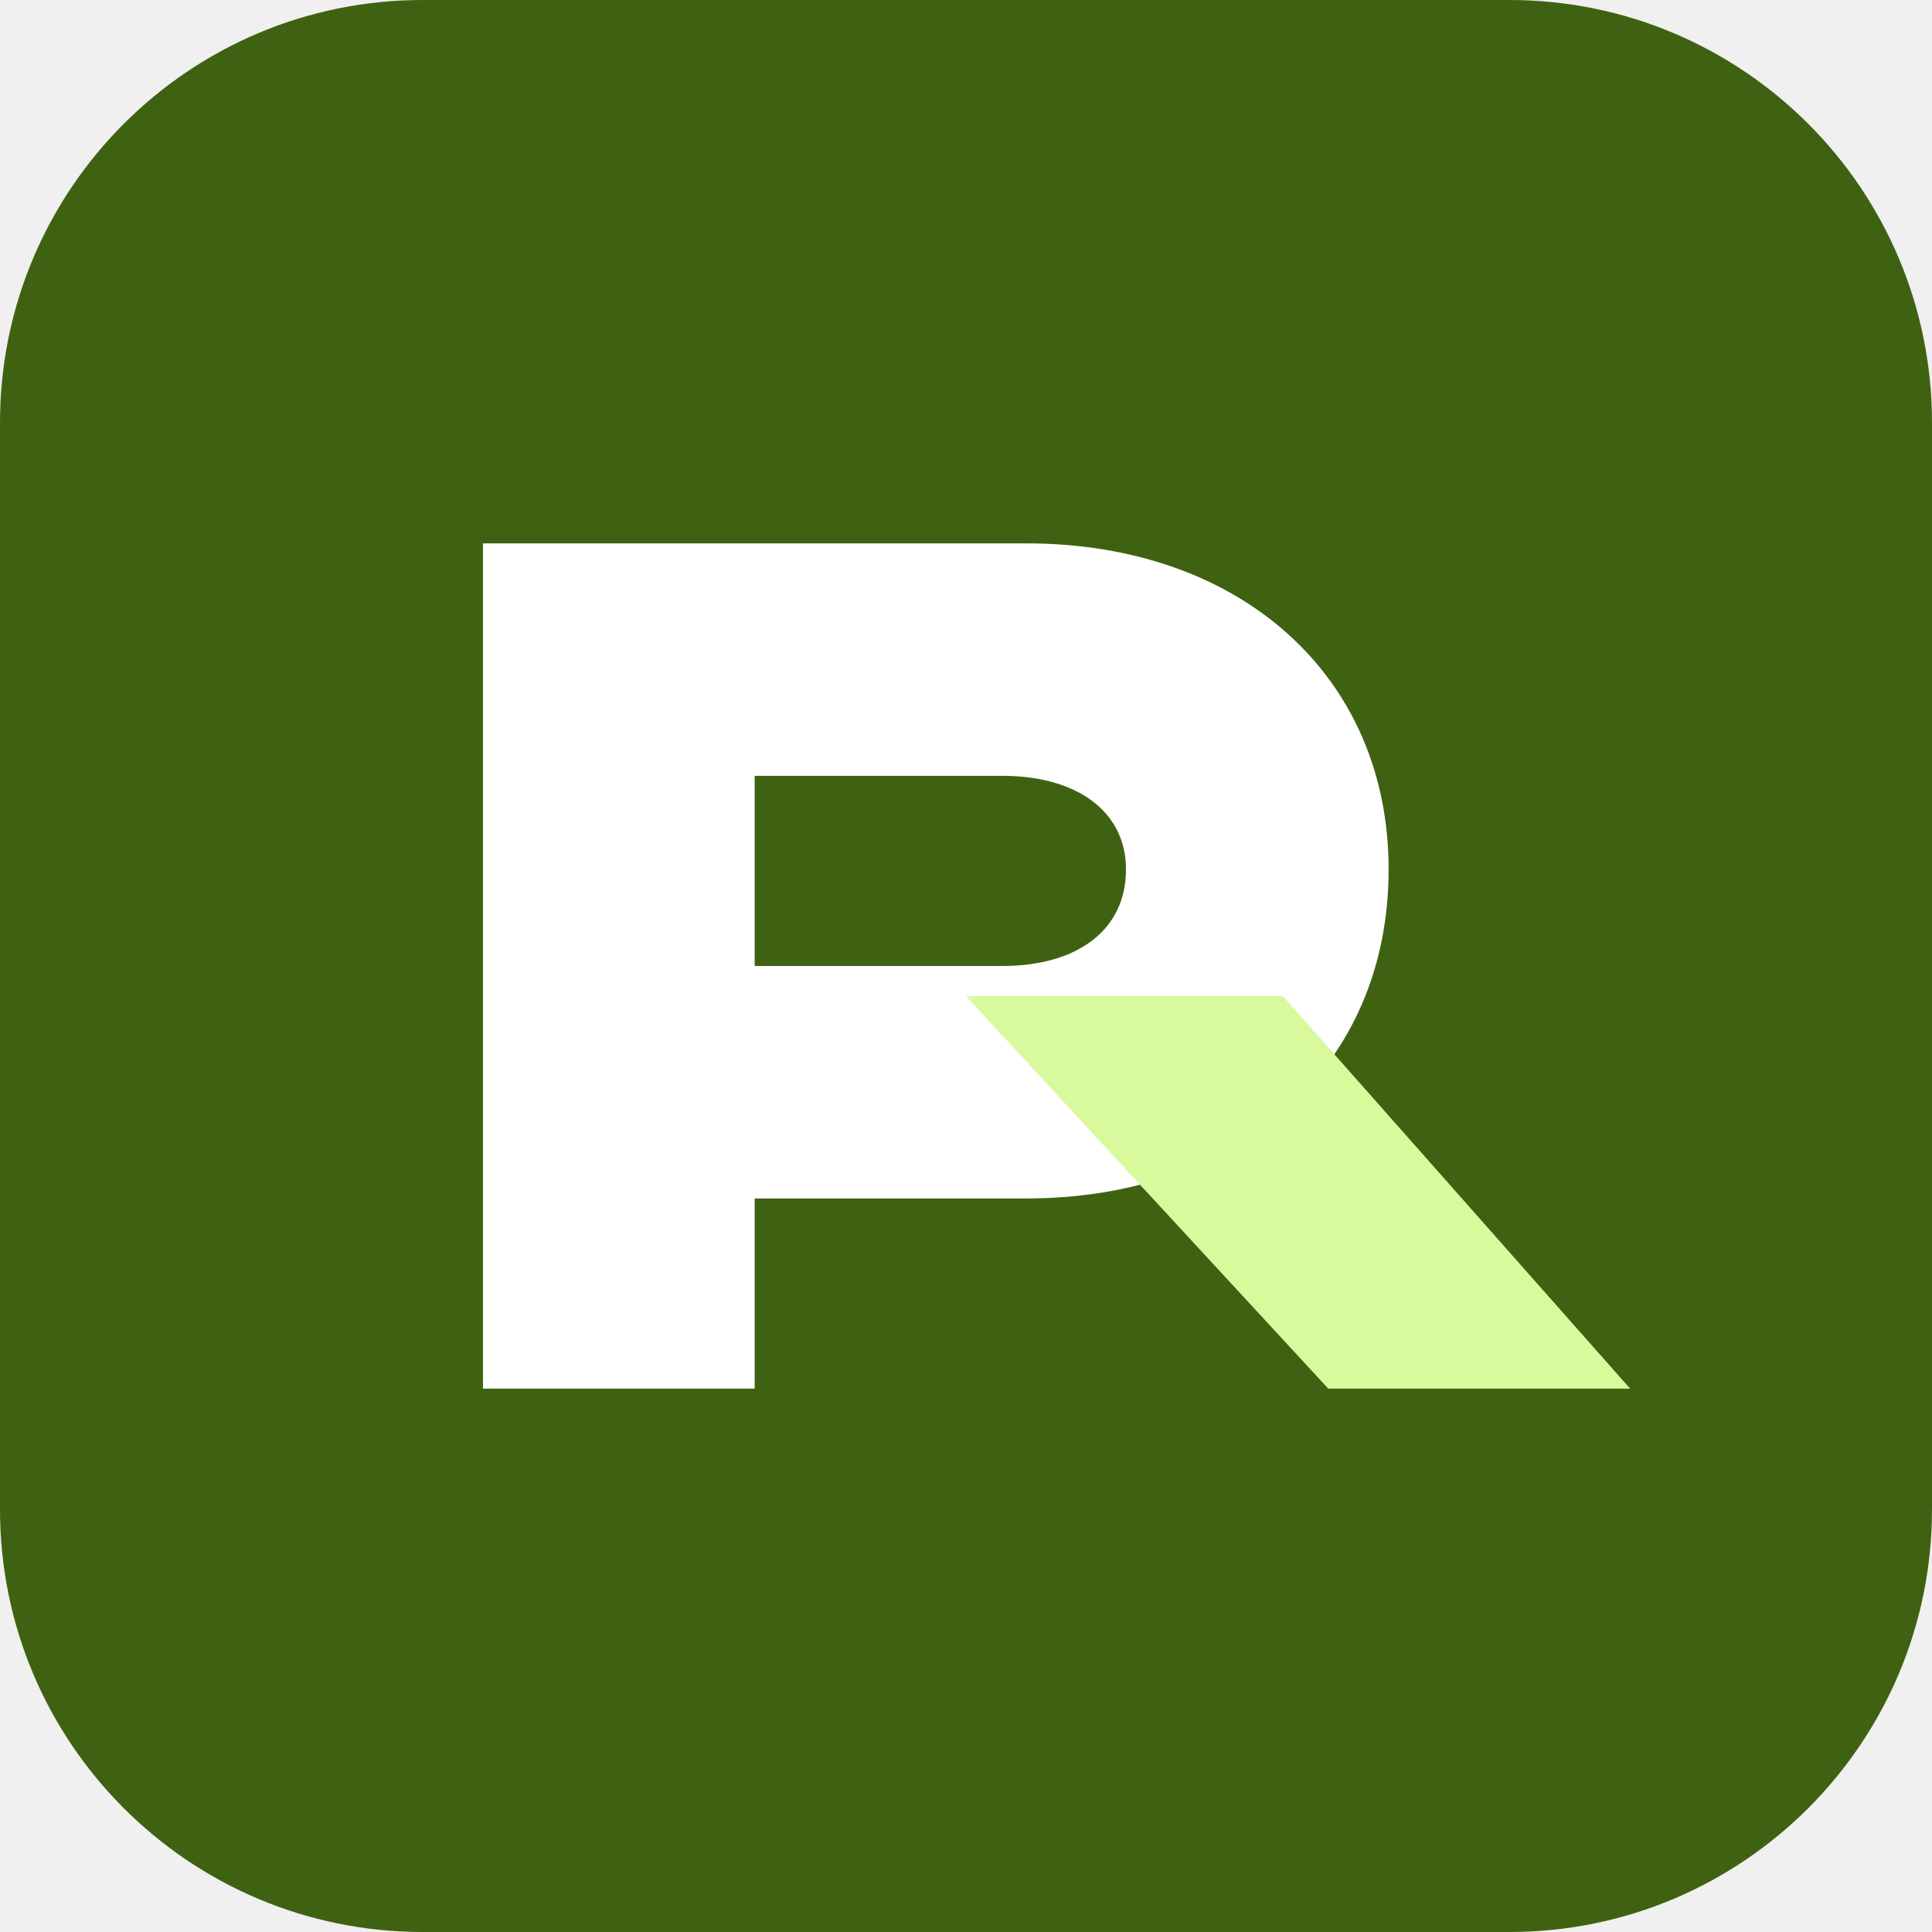
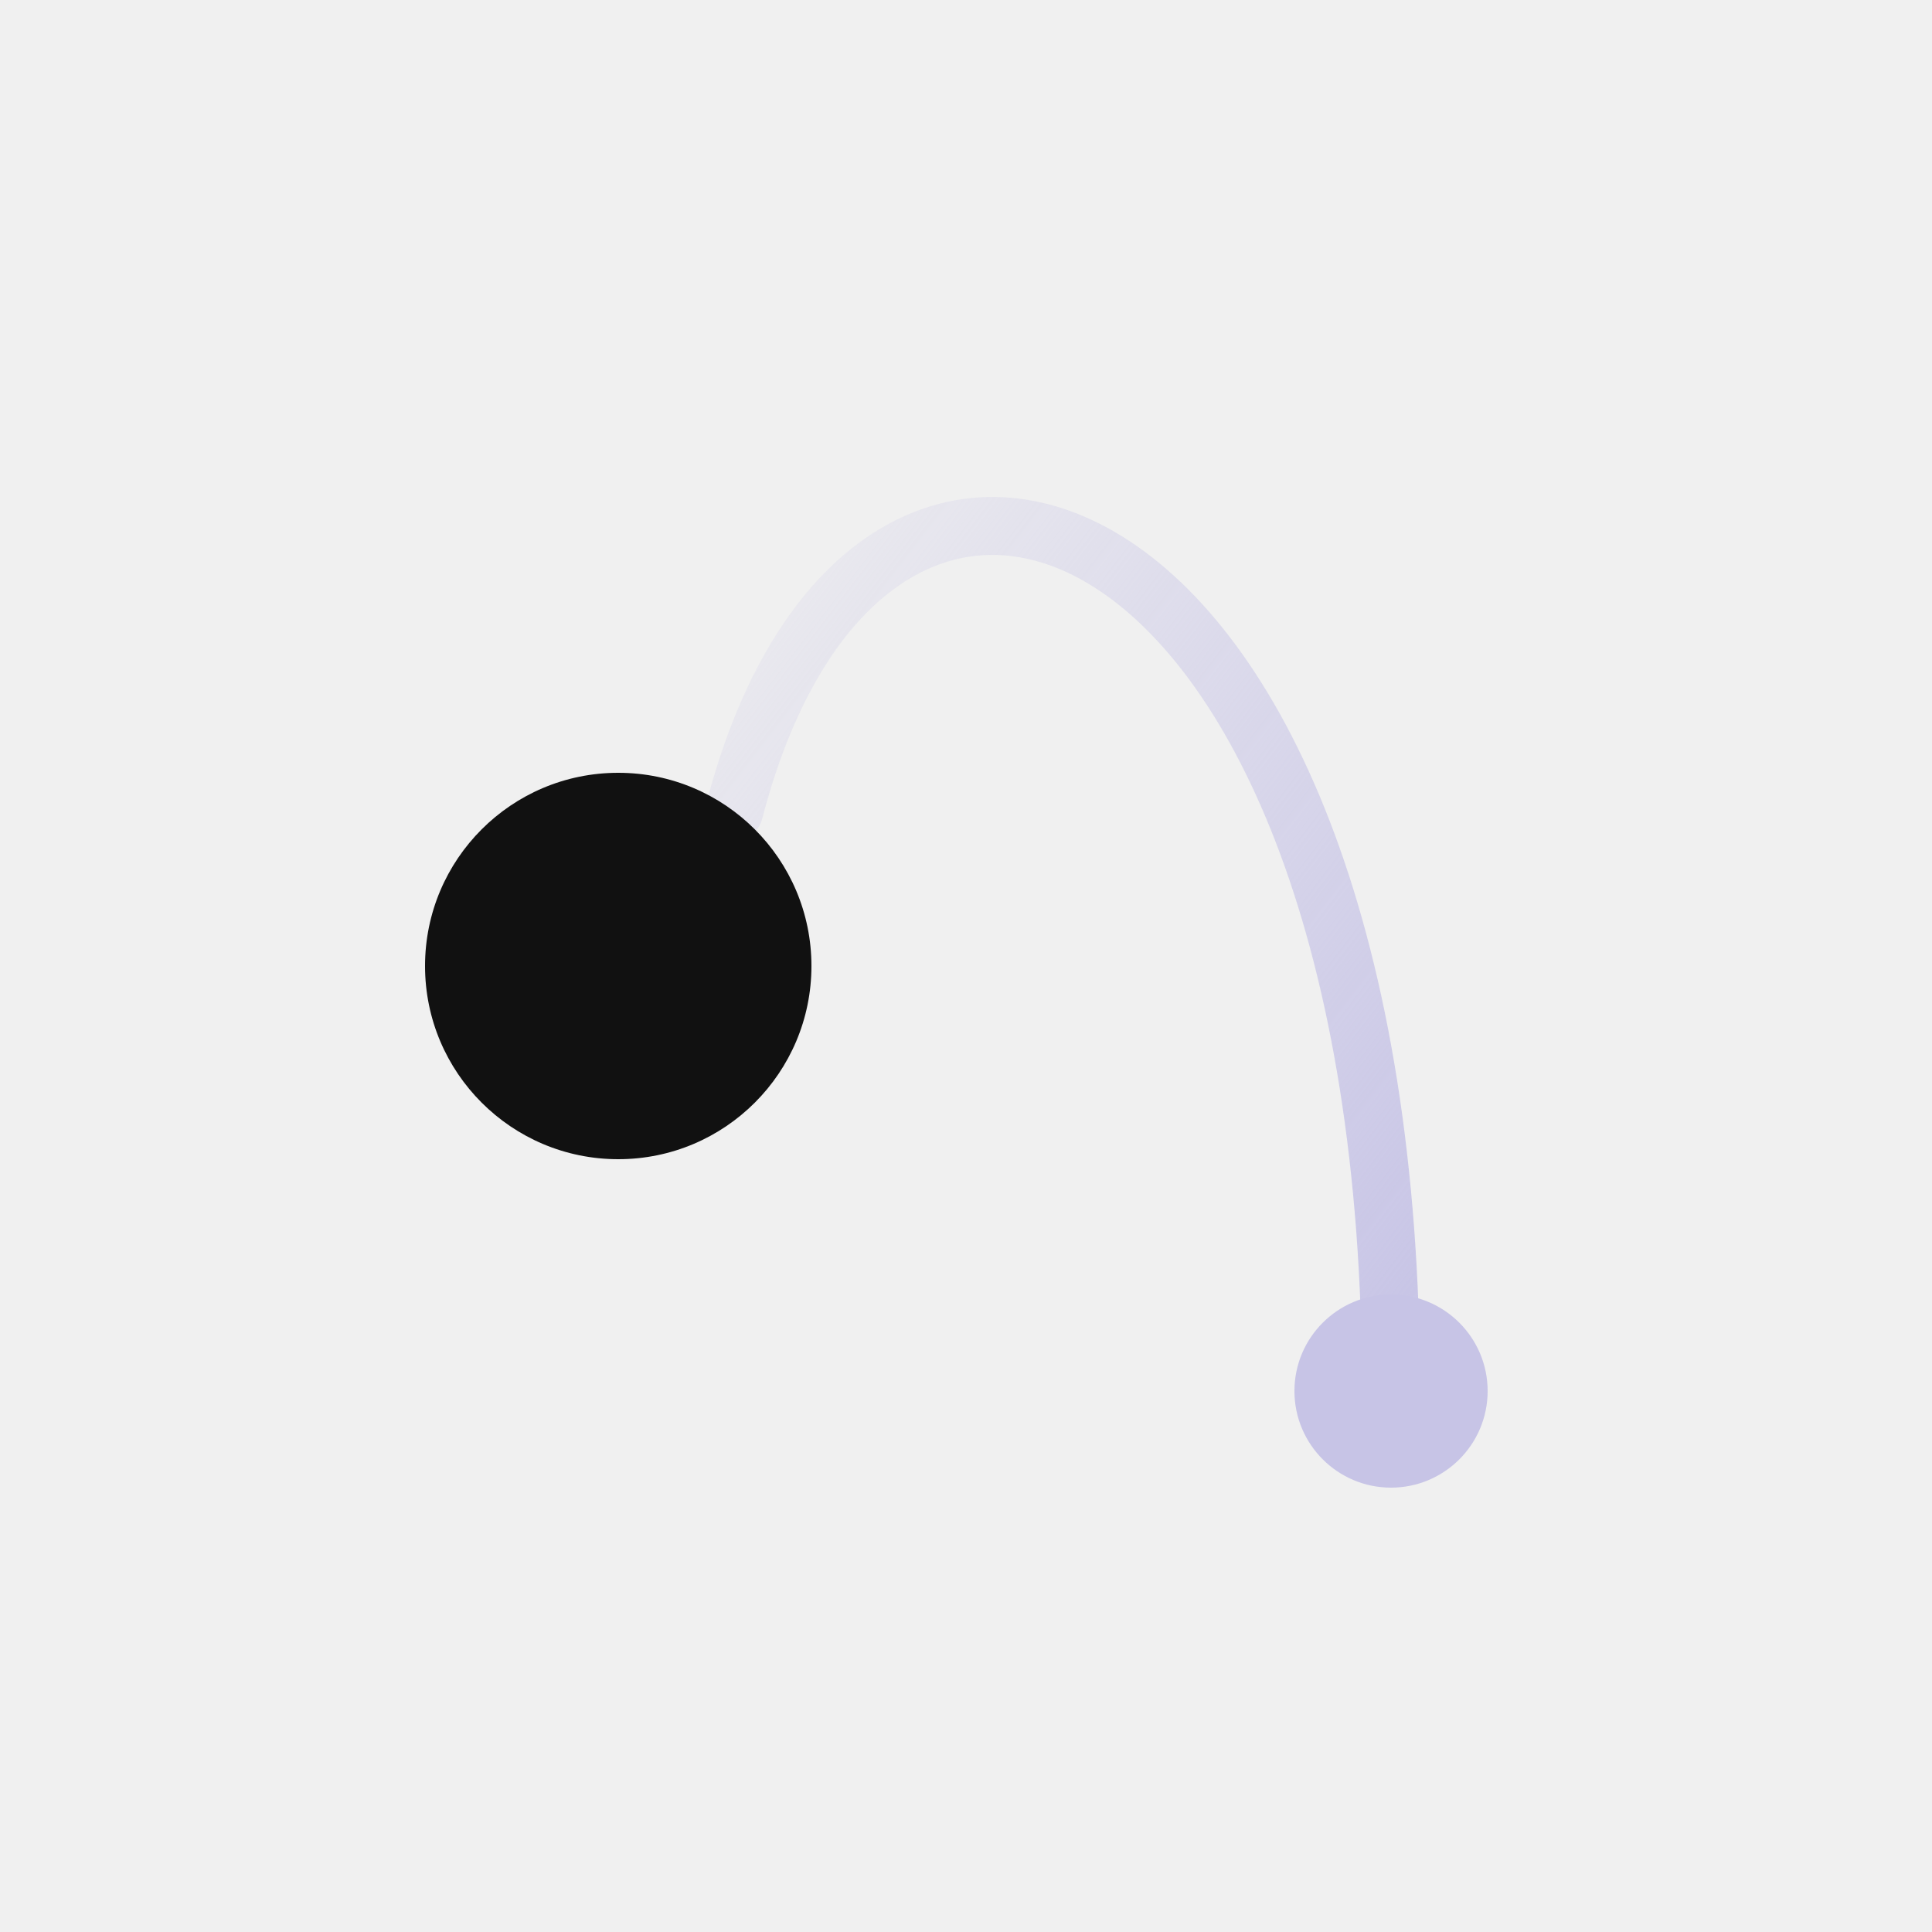
- <svg xmlns="http://www.w3.org/2000/svg" viewBox="0 0 64 64">
-   <rect width="64" height="64" rx="14" fill="#3f6212" />
-   <path d="M16 46V18h18c7.1 0 12 4.4 12 10.8 0 6.5-4.9 10.9-12 10.9H25v6.3h-9Zm9-14h8.2c2.5 0 4.1-1.2 4.1-3.2 0-1.9-1.6-3.1-4.1-3.1H25V32Z" fill="#ffffff" />
-   <path d="M44 46 32 33h10.5L54 46H44Z" fill="#d9f99d" />
+ <svg xmlns="http://www.w3.org/2000/svg" viewBox="0 0 100 100">
+   <defs>
+     <linearGradient id="orbit-grad" x1="0%" y1="0%" x2="100%" y2="100%">
+       <stop offset="0%" stop-color="#C7C4E6" stop-opacity="0.1" />
+       <stop offset="100%" stop-color="#C7C4E6" stop-opacity="1" />
+     </linearGradient>
+   </defs>
+   <path d="M 38 42 C 45 15, 72 25, 72 72" fill="none" stroke="url(#orbit-grad)" stroke-width="3" stroke-linecap="round" />
+   <circle cx="32" cy="50" r="10" fill="#111111" />
+   <circle cx="72" cy="72" r="5" fill="#C7C4E6" />
</svg>
